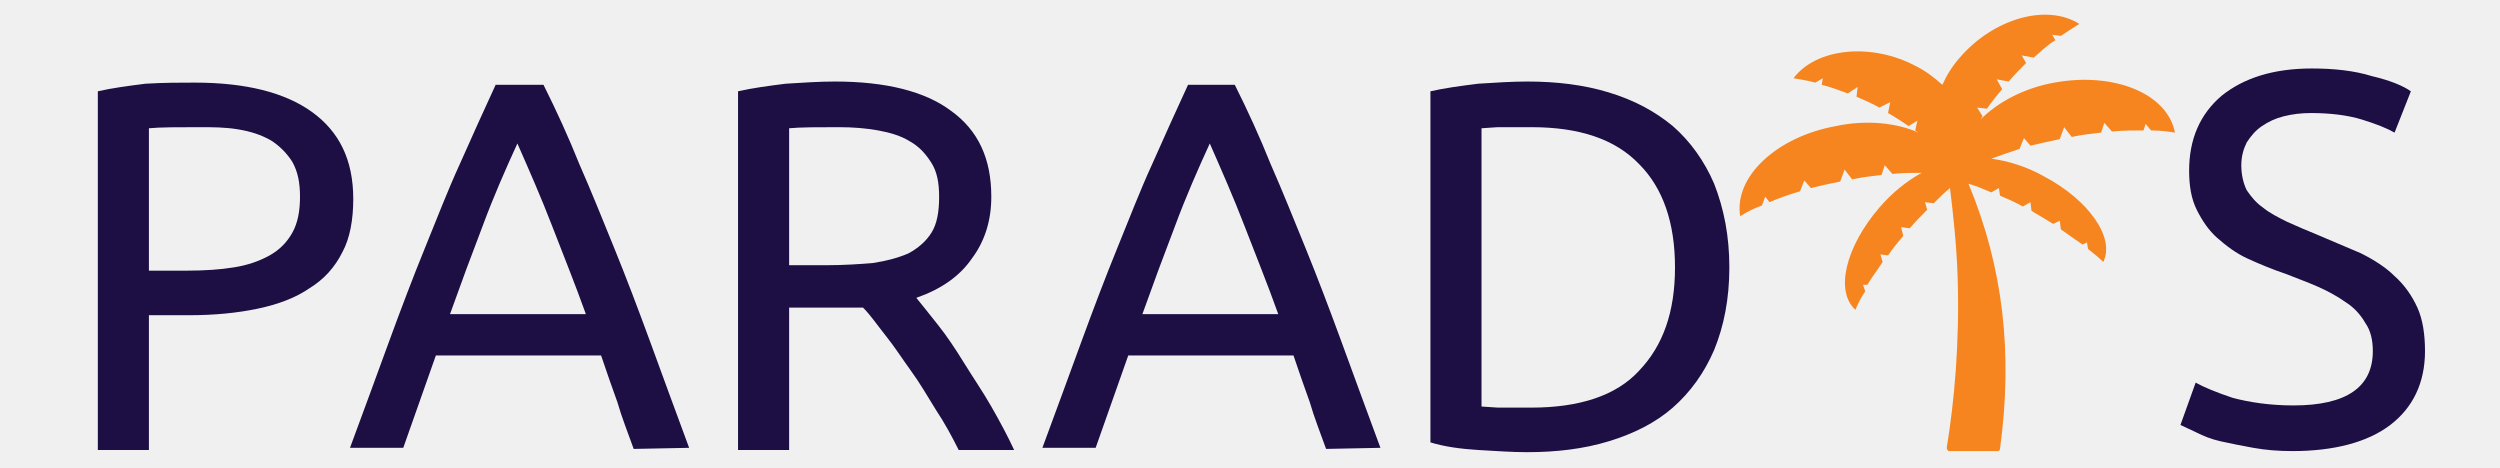
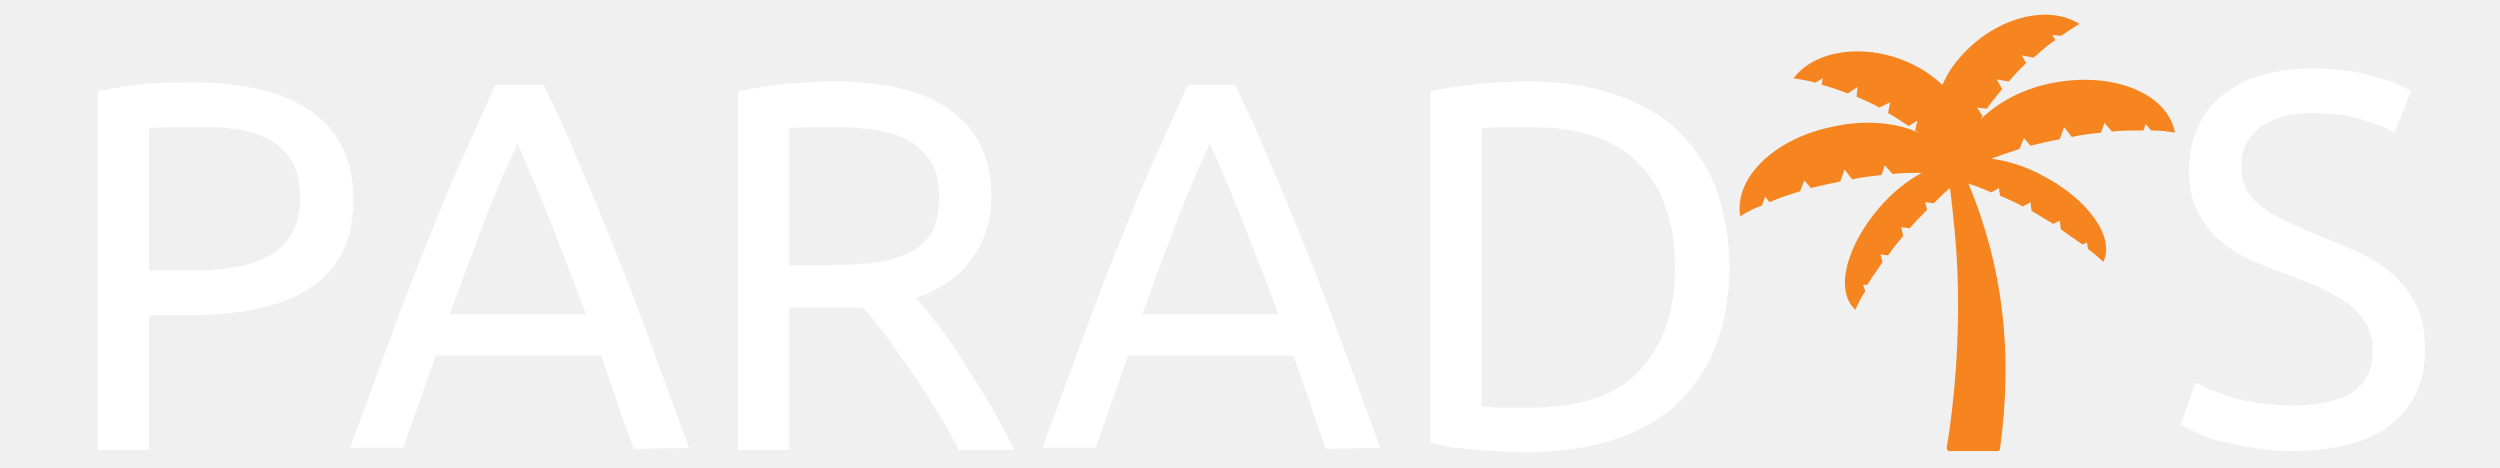
<svg xmlns="http://www.w3.org/2000/svg" version="1.1" id="Layer_1" x="0px" y="0px" viewBox="0 0 230 43" style="enable-background:new 0 0 230 43;" xml:space="preserve">
  <style type="text/css">
- 	.st0{fill:#1D0F44;}
+ 	.st0{fill:#FFFFFF;}
	.st1{fill:#F6851F;}
</style>
  <g>
    <path class="st0" d="M17.9,7.6c4.7,0,8.3,0.9,10.8,2.7c2.5,1.8,3.8,4.4,3.8,8c0,1.9-0.3,3.6-1,4.9c-0.7,1.4-1.7,2.5-3,3.3   c-1.3,0.9-2.9,1.5-4.8,1.9c-1.9,0.4-4,0.6-6.3,0.6h-3.7v12.4H9l0-33c1.3-0.3,2.8-0.5,4.4-0.7C15.1,7.6,16.6,7.6,17.9,7.6z    M18.3,11.7c-2,0-3.5,0-4.6,0.1l0,13.1h3.5c1.6,0,3.1-0.1,4.3-0.3c1.3-0.2,2.4-0.6,3.3-1.1c0.9-0.5,1.6-1.2,2.1-2.1   c0.5-0.9,0.7-2,0.7-3.3c0-1.3-0.2-2.3-0.7-3.2c-0.5-0.8-1.2-1.5-2-2c-0.9-0.5-1.8-0.8-3-1S19.6,11.7,18.3,11.7z" />
    <path class="st0" d="M58.3,41.3c-0.5-1.4-1.1-2.9-1.5-4.3c-0.5-1.4-1-2.8-1.5-4.3l-15.2,0l-3,8.5l-4.9,0c1.3-3.5,2.5-6.8,3.6-9.8   c1.1-3,2.2-5.9,3.3-8.6c1.1-2.7,2.1-5.3,3.2-7.7c1.1-2.5,2.2-4.9,3.3-7.3H50c1.2,2.4,2.3,4.8,3.3,7.3c1.1,2.5,2.1,5,3.2,7.7   c1.1,2.7,2.2,5.6,3.3,8.6c1.1,3,2.3,6.3,3.6,9.8L58.3,41.3z M53.9,28.9c-1-2.8-2.1-5.5-3.1-8.1c-1-2.6-2.1-5.1-3.2-7.6   c-1.1,2.4-2.2,4.9-3.2,7.6c-1,2.6-2,5.3-3,8.1L53.9,28.9z" />
    <path class="st0" d="M84.3,27.4c0.5,0.6,1.2,1.5,2,2.5c0.8,1,1.6,2.2,2.4,3.5c0.8,1.3,1.7,2.6,2.5,4c0.8,1.4,1.5,2.7,2.1,4l-5.1,0   c0,0,0,0,0,0c-0.6-1.2-1.3-2.5-2.1-3.7c-0.8-1.3-1.5-2.5-2.3-3.6c-0.8-1.1-1.5-2.2-2.3-3.2c-0.8-1-1.4-1.9-2.1-2.6   c-0.4,0-0.8,0-1.3,0c-0.4,0-0.9,0-1.3,0h-4.2v13.1h-4.7v-33c1.3-0.3,2.8-0.5,4.4-0.7c1.6-0.1,3.1-0.2,4.5-0.2   c4.7,0,8.3,0.9,10.7,2.7c2.5,1.8,3.7,4.4,3.7,7.9c0,2.2-0.6,4.1-1.8,5.7C88.3,25.4,86.6,26.6,84.3,27.4z M77.2,11.7   c-2,0-3.5,0-4.6,0.1l0,12.6H76c1.6,0,3.1-0.1,4.3-0.2c1.3-0.2,2.4-0.5,3.3-0.9c0.9-0.5,1.6-1.1,2.1-1.9c0.5-0.8,0.7-1.9,0.7-3.3   c0-1.3-0.2-2.3-0.7-3.1c-0.5-0.8-1.1-1.5-2-2c-0.8-0.5-1.8-0.8-2.9-1S78.5,11.7,77.2,11.7z" />
    <path class="st0" d="M122,41.3c-0.5-1.4-1.1-2.9-1.5-4.3c-0.5-1.4-1-2.8-1.5-4.3l-15.2,0l-3,8.5l-4.9,0c1.3-3.5,2.5-6.8,3.6-9.8   c1.1-3,2.2-5.9,3.3-8.6c1.1-2.7,2.1-5.3,3.2-7.7c1.1-2.5,2.2-4.9,3.3-7.3h4.3c1.2,2.4,2.3,4.8,3.3,7.3c1.1,2.5,2.1,5,3.2,7.7   c1.1,2.7,2.2,5.6,3.3,8.6c1.1,3,2.3,6.3,3.6,9.8L122,41.3z M117.6,28.9c-1-2.8-2.1-5.5-3.1-8.1c-1-2.6-2.1-5.1-3.2-7.6   c-1.1,2.4-2.2,4.9-3.2,7.6c-1,2.6-2,5.3-3,8.1L117.6,28.9z" />
    <path class="st0" d="M159.1,24.6c0,2.9-0.5,5.4-1.4,7.6c-0.9,2.1-2.2,3.9-3.8,5.3s-3.6,2.4-5.9,3.1c-2.3,0.7-4.8,1-7.5,1   c-1.4,0-2.8-0.1-4.5-0.2c-1.6-0.1-3.1-0.3-4.4-0.7V8.4c1.3-0.3,2.8-0.5,4.4-0.7c1.6-0.1,3.1-0.2,4.5-0.2c2.7,0,5.2,0.3,7.5,1   c2.3,0.7,4.2,1.7,5.9,3.1c1.6,1.4,2.9,3.2,3.8,5.3C158.6,19.2,159.1,21.7,159.1,24.6z M140.9,37.5c4.4,0,7.8-1.1,9.9-3.4   c2.2-2.3,3.3-5.4,3.3-9.5c0-4.1-1.1-7.3-3.3-9.5c-2.2-2.3-5.5-3.4-9.9-3.4c-1.3,0-2.3,0-3.1,0l-1.5,0.1v25.6l1.5,0.1   C138.6,37.5,139.6,37.5,140.9,37.5z" />
    <path class="st0" d="M211,37.3c4.9,0,7.3-1.7,7.3-5c0-1-0.2-1.9-0.7-2.6c-0.4-0.7-1-1.4-1.8-1.9c-0.7-0.5-1.6-1-2.5-1.4   c-0.9-0.4-2-0.8-3-1.2c-1.2-0.4-2.4-0.9-3.5-1.4s-2-1.2-2.8-1.9c-0.8-0.7-1.4-1.6-1.9-2.6c-0.5-1-0.7-2.2-0.7-3.6   c0-2.9,1-5.2,3-6.9c2-1.6,4.7-2.5,8.3-2.5c2,0,3.9,0.2,5.5,0.7c1.7,0.4,2.9,0.9,3.6,1.4l-1.5,3.8c-0.7-0.4-1.7-0.8-3-1.2   c-1.3-0.4-2.9-0.6-4.7-0.6c-0.9,0-1.7,0.1-2.5,0.3s-1.4,0.5-2,0.9c-0.6,0.4-1,0.9-1.4,1.5c-0.3,0.6-0.5,1.3-0.5,2.1   c0,0.9,0.2,1.7,0.5,2.3c0.4,0.6,0.9,1.2,1.5,1.6c0.6,0.5,1.4,0.9,2.2,1.3c0.9,0.4,1.8,0.8,2.8,1.2c1.4,0.6,2.8,1.2,4,1.7   c1.2,0.6,2.3,1.3,3.1,2.1c0.9,0.8,1.6,1.8,2.1,2.9s0.7,2.5,0.7,4c0,2.9-1.1,5.2-3.2,6.8c-2.1,1.6-5.2,2.4-9,2.4   c-1.3,0-2.5-0.1-3.6-0.3c-1.1-0.2-2.1-0.4-3-0.6c-0.9-0.2-1.6-0.5-2.2-0.8c-0.6-0.3-1.1-0.5-1.5-0.7l1.4-3.9   c0.7,0.4,1.9,0.9,3.4,1.4C206.9,37,208.8,37.3,211,37.3z" />
  </g>
  <path class="st1" d="M189,7.6c-2.8,0.5-5.2,1.8-6.8,3.4c0.1-0.1,0.1-0.2,0.2-0.3l-0.5-0.8l0.9,0.1c0.4-0.6,0.9-1.2,1.4-1.8l-0.5-0.9  l1.1,0.2c0.5-0.6,1.1-1.2,1.6-1.7l-0.4-0.7l1.1,0.2c0.7-0.6,1.3-1.2,2-1.6l-0.3-0.5l0.8,0.1c0.6-0.4,1.2-0.8,1.7-1.1  c-3-1.9-7.9-0.5-11,3.1c-0.7,0.8-1.2,1.6-1.6,2.5c-0.7-0.6-1.4-1.2-2.4-1.7c-4.1-2.2-9.2-1.7-11.3,1.1c0.6,0.1,1.3,0.2,2,0.4  l0.7-0.4l-0.1,0.6c0.8,0.2,1.6,0.5,2.4,0.8l0.9-0.6l-0.1,0.9c0.7,0.3,1.4,0.6,2.1,1l1-0.5l-0.2,1c0.7,0.4,1.3,0.8,1.9,1.2l0.8-0.5  l-0.2,0.9c0.1,0.1,0.2,0.1,0.3,0.2c-2-0.9-4.8-1.2-7.6-0.6c-5.5,1-9.4,4.7-8.8,8.3c0.6-0.4,1.2-0.7,2-1l0.3-0.8l0.4,0.5  c0.9-0.4,1.8-0.7,2.8-1l0.4-1l0.6,0.7c0.8-0.2,1.7-0.4,2.7-0.6l0.4-1.1l0.7,0.9c0.9-0.2,1.8-0.3,2.7-0.4l0.3-0.9l0.7,0.8  c1-0.1,1.9-0.1,2.7-0.1c-1.3,0.7-2.7,1.8-3.9,3.2c-3.1,3.6-4.1,7.7-2.2,9.4c0.2-0.5,0.5-1.1,0.9-1.7l-0.2-0.6l0.4,0  c0.4-0.7,0.9-1.3,1.4-2.1l-0.2-0.7l0.7,0.1c0.4-0.6,0.9-1.2,1.4-1.8l-0.2-0.8l0.8,0.1c0.5-0.6,1.1-1.2,1.6-1.7l-0.2-0.7l0.8,0.1  c0.5-0.5,1-1,1.5-1.4c0.3,2.5,0.6,5.2,0.7,8.1c0.2,6.1-0.3,11.5-1,15.8c0,0.1,0.1,0.3,0.2,0.3h4.5c0.1,0,0.2-0.1,0.2-0.2  c1.2-8.8,0.3-16.7-2.9-24.4c0.7,0.2,1.4,0.5,2.1,0.8l0.7-0.4l0.1,0.7c0.7,0.3,1.4,0.6,2.1,1l0.7-0.4l0.1,0.8c0.7,0.4,1.3,0.8,2,1.2  l0.6-0.3l0.1,0.8c0.7,0.5,1.4,1,2,1.4l0.4-0.2l0.1,0.6c0.5,0.4,1,0.8,1.4,1.2c1.1-2.2-1.3-5.7-5.5-7.9c-1.6-0.9-3.3-1.4-4.8-1.6  c0.8-0.3,1.7-0.6,2.6-0.9l0.4-1l0.6,0.7c0.9-0.2,1.7-0.4,2.7-0.6l0.4-1.1l0.7,0.9c0.9-0.2,1.8-0.3,2.7-0.4l0.3-0.9l0.7,0.8  c1-0.1,2-0.1,2.9-0.1l0.2-0.6l0.5,0.6c0.8,0,1.6,0.1,2.2,0.2C199.4,8.6,194.5,6.6,189,7.6z" />
</svg>
